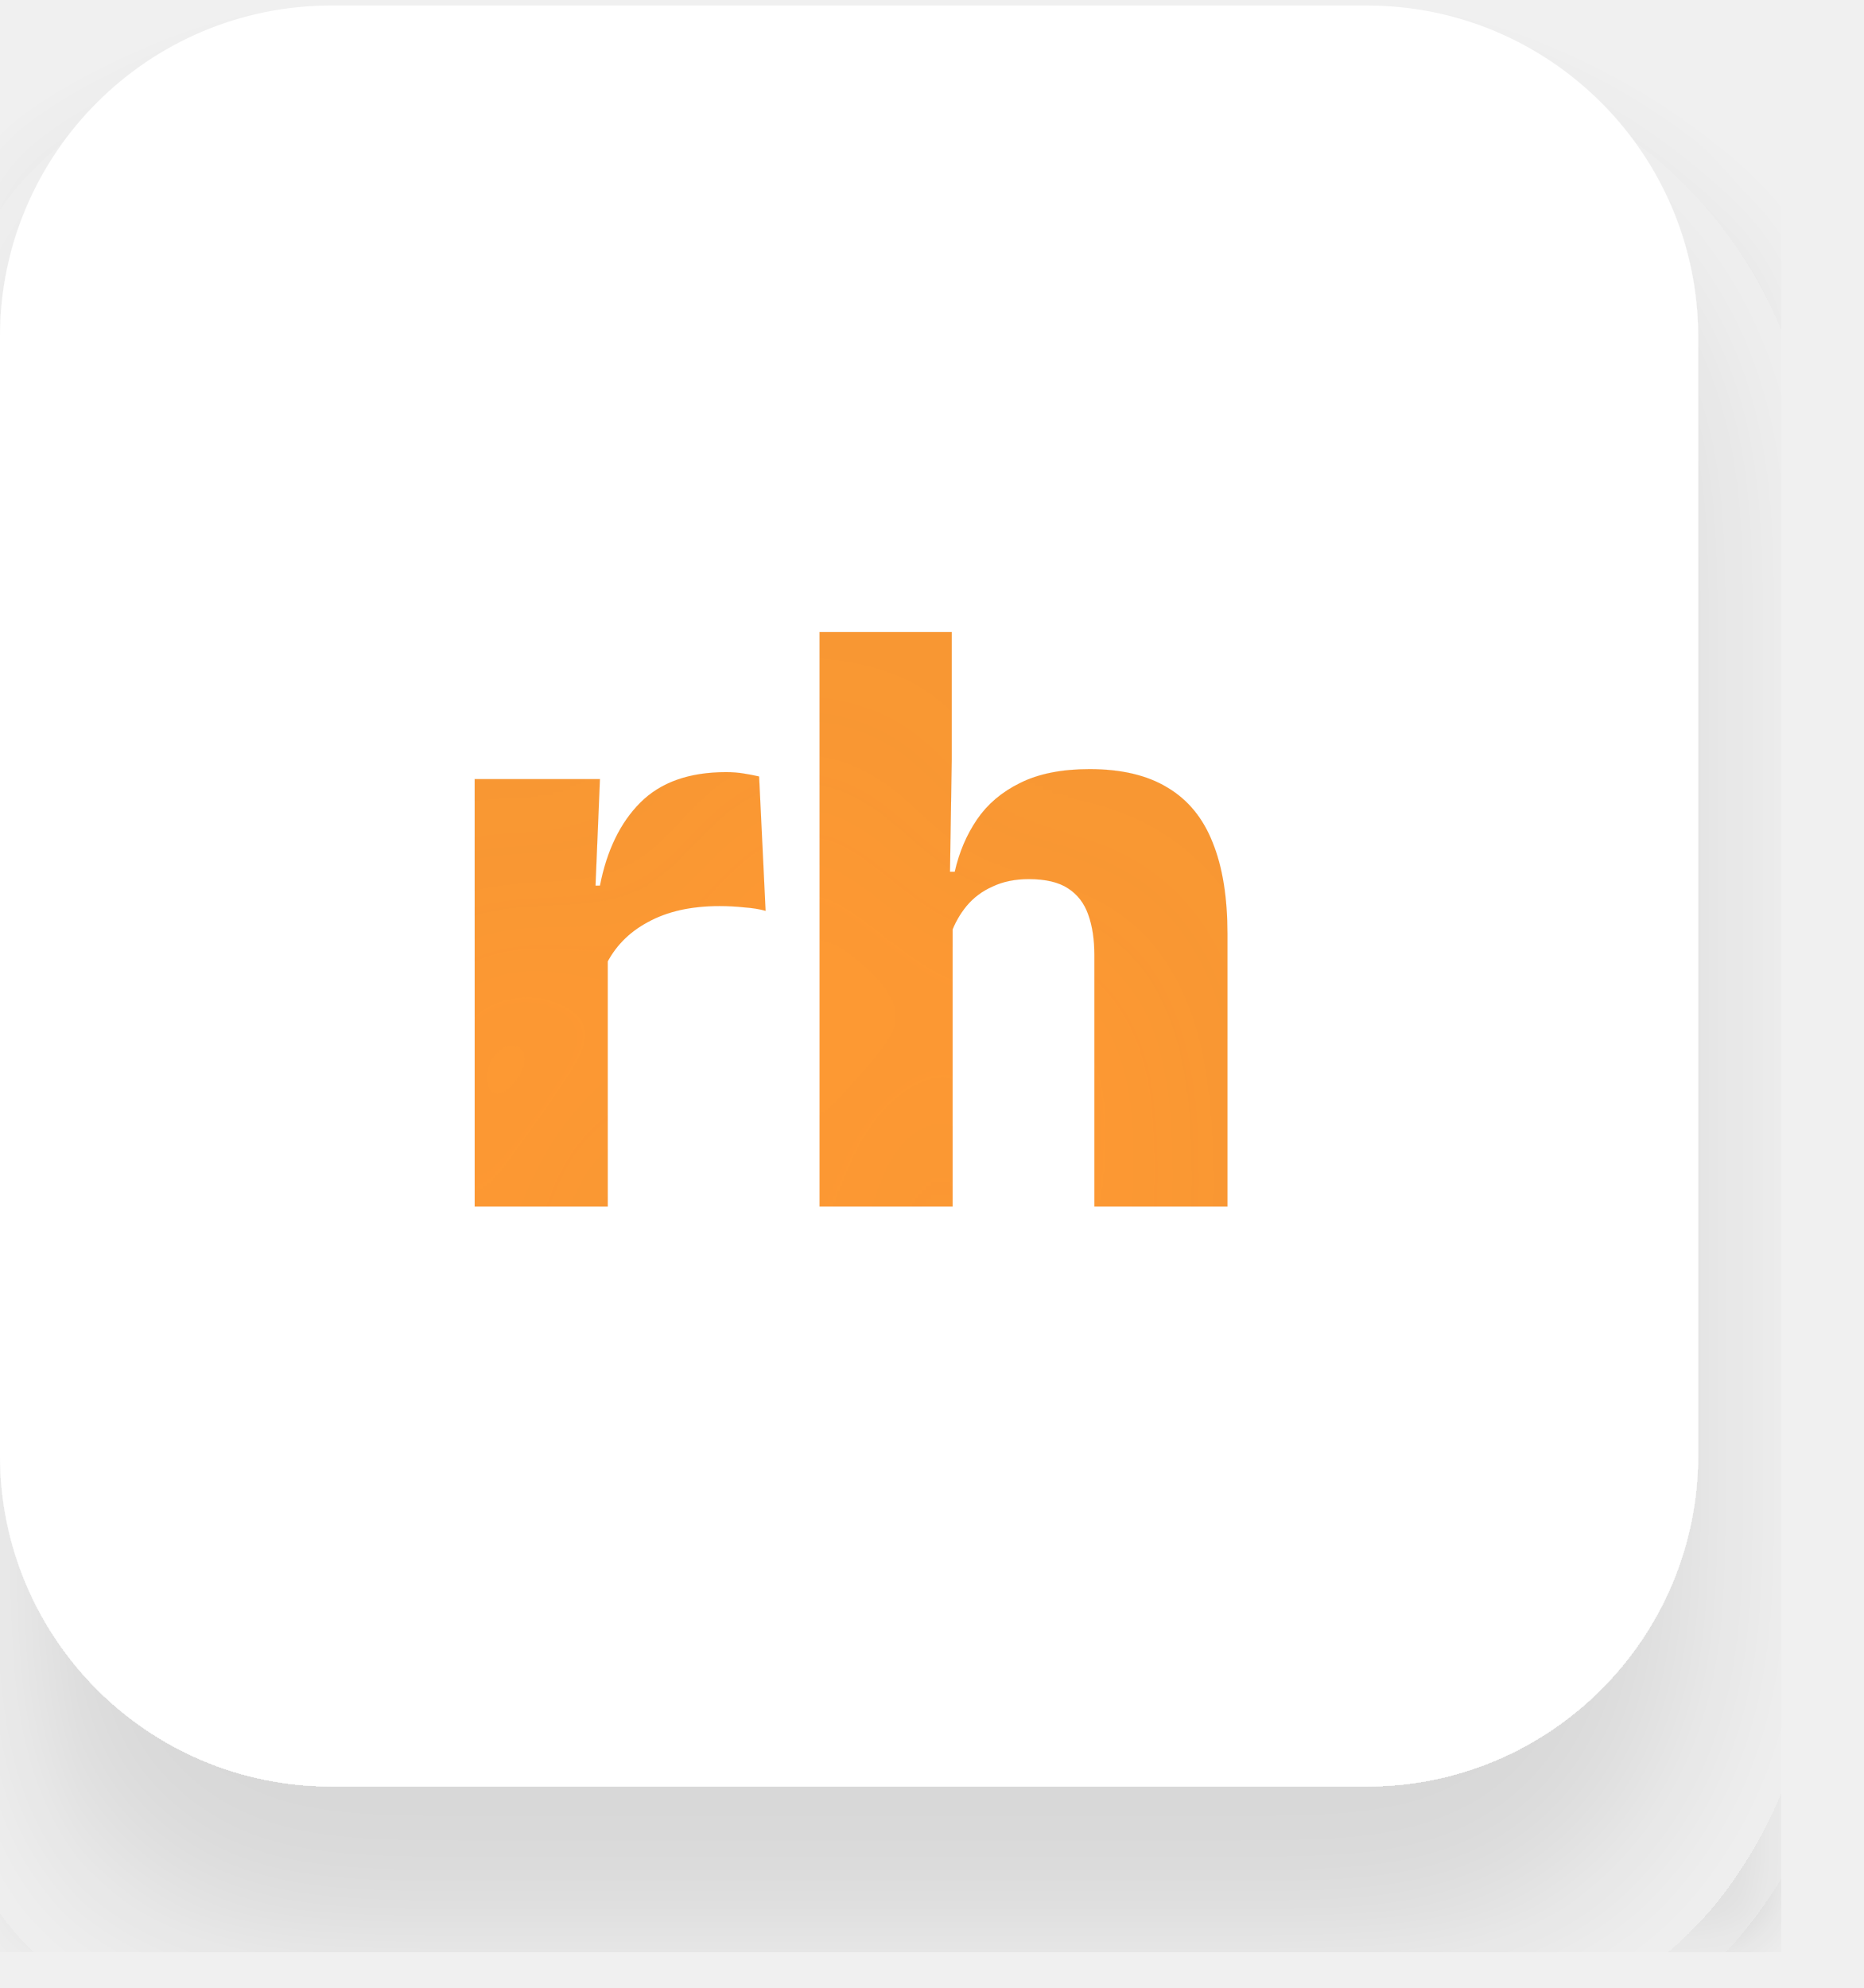
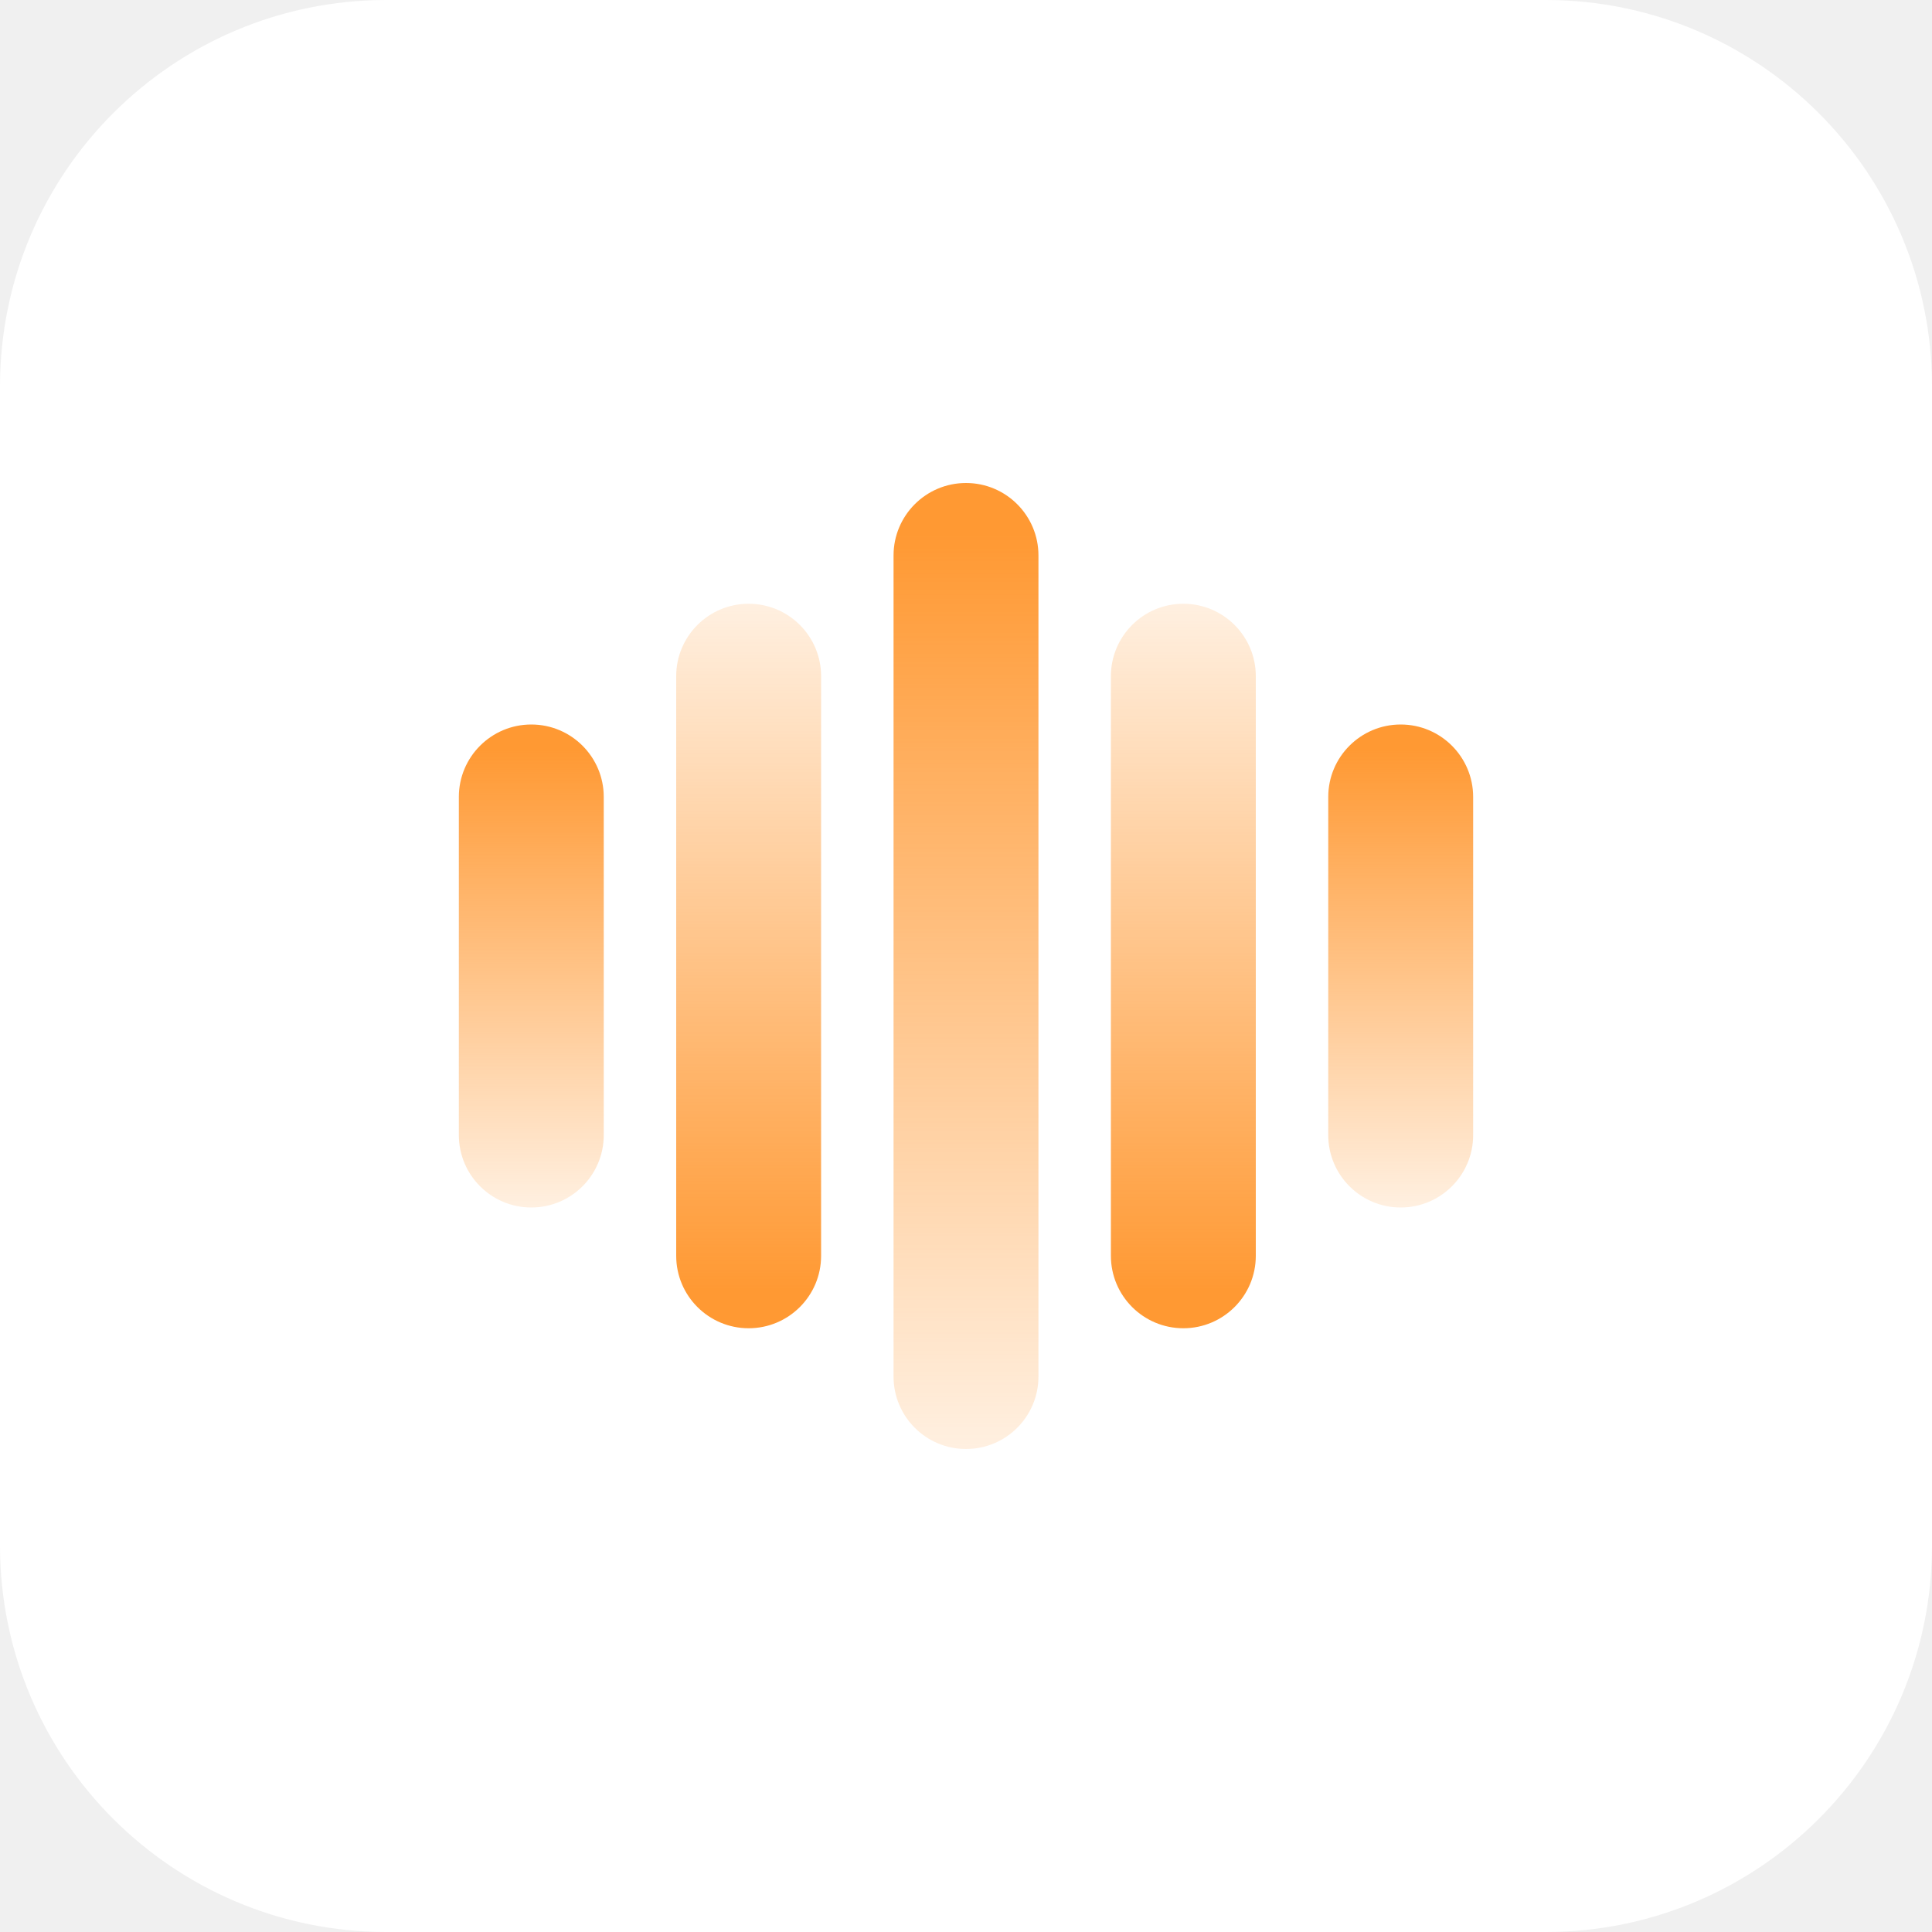
- <svg xmlns="http://www.w3.org/2000/svg" width="45" height="48" viewBox="0 0 45 48" fill="none">
-   <g filter="url(#filter0_d_372_2043)">
-     <g filter="url(#filter1_d_372_2043)">
-       <rect y="0.133" width="41" height="43" rx="8" fill="white" />
-     </g>
-     <g filter="url(#filter2_i_372_2043)">
-       <path d="M14.611 23.337L13.729 21.384H14.485C14.653 20.53 14.978 19.861 15.461 19.378C15.951 18.888 16.641 18.643 17.53 18.643C17.684 18.643 17.824 18.654 17.95 18.675C18.083 18.696 18.209 18.72 18.328 18.748L18.485 21.993C18.338 21.951 18.167 21.923 17.971 21.909C17.775 21.888 17.575 21.877 17.372 21.877C16.686 21.877 16.109 22.007 15.64 22.266C15.171 22.518 14.828 22.875 14.611 23.337ZM11.461 29.133V18.811H14.485L14.348 22.108L14.674 22.15V29.133H11.461ZM26.423 29.133V23.064C26.423 22.686 26.374 22.36 26.276 22.087C26.178 21.807 26.013 21.594 25.782 21.447C25.558 21.3 25.243 21.226 24.837 21.226C24.508 21.226 24.218 21.286 23.966 21.405C23.714 21.517 23.504 21.674 23.336 21.877C23.175 22.073 23.049 22.297 22.958 22.549L22.307 21.048H23.052C23.157 20.579 23.336 20.159 23.588 19.788C23.84 19.417 24.186 19.123 24.627 18.906C25.075 18.682 25.635 18.57 26.307 18.57C27.077 18.57 27.707 18.72 28.197 19.021C28.687 19.315 29.048 19.756 29.279 20.344C29.517 20.932 29.636 21.667 29.636 22.549V29.133H26.423ZM19.787 29.133V15.262H22.979V18.349L22.926 21.751L23 22.003V29.133H19.787Z" fill="#FF9933" />
-     </g>
-   </g>
+ <svg xmlns="http://www.w3.org/2000/svg" width="400" height="400" viewBox="0 0 400 400" fill="none">
+   <rect width="400" height="400" rx="80" fill="white" />
+   <rect x="185" y="100" width="30" height="200" rx="15" fill="url(#paint0_linear_4_124)" />
+   <rect x="260" y="275" width="30" height="150" rx="15" transform="rotate(-180 260 275)" fill="url(#paint1_linear_4_124)" />
+   <rect x="170" y="275" width="30" height="150" rx="15" transform="rotate(-180 170 275)" fill="url(#paint2_linear_4_124)" />
+   <rect x="95" y="150" width="30" height="100" rx="15" fill="url(#paint3_linear_4_124)" />
+   <rect x="275" y="150" width="30" height="100" rx="15" fill="url(#paint4_linear_4_124)" />
  <defs>
-     <filter id="filter0_d_372_2043" x="-2" y="0.133" width="45" height="47" filterUnits="userSpaceOnUse" color-interpolation-filters="sRGB">
-       <feFlood flood-opacity="0" result="BackgroundImageFix" />
-       <feColorMatrix in="SourceAlpha" type="matrix" values="0 0 0 0 0 0 0 0 0 0 0 0 0 0 0 0 0 0 127 0" result="hardAlpha" />
-       <feOffset dy="2" />
-       <feGaussianBlur stdDeviation="1" />
-       <feComposite in2="hardAlpha" operator="out" />
-       <feColorMatrix type="matrix" values="0 0 0 0 0 0 0 0 0 0 0 0 0 0 0 0 0 0 0.15 0" />
-       <feBlend mode="normal" in2="BackgroundImageFix" result="effect1_dropShadow_372_2043" />
-       <feBlend mode="normal" in="SourceGraphic" in2="effect1_dropShadow_372_2043" result="shape" />
-     </filter>
-     <filter id="filter1_d_372_2043" x="-4" y="0.133" width="49" height="51" filterUnits="userSpaceOnUse" color-interpolation-filters="sRGB">
-       <feFlood flood-opacity="0" result="BackgroundImageFix" />
-       <feColorMatrix in="SourceAlpha" type="matrix" values="0 0 0 0 0 0 0 0 0 0 0 0 0 0 0 0 0 0 127 0" result="hardAlpha" />
-       <feOffset dy="4" />
-       <feGaussianBlur stdDeviation="2" />
-       <feComposite in2="hardAlpha" operator="out" />
-       <feColorMatrix type="matrix" values="0 0 0 0 0 0 0 0 0 0 0 0 0 0 0 0 0 0 0.1 0" />
-       <feBlend mode="normal" in2="BackgroundImageFix" result="effect1_dropShadow_372_2043" />
-       <feBlend mode="normal" in="SourceGraphic" in2="effect1_dropShadow_372_2043" result="shape" />
-     </filter>
-     <filter id="filter2_i_372_2043" x="9.461" y="15.262" width="20.175" height="17.871" filterUnits="userSpaceOnUse" color-interpolation-filters="sRGB">
-       <feFlood flood-opacity="0" result="BackgroundImageFix" />
-       <feBlend mode="normal" in="SourceGraphic" in2="BackgroundImageFix" result="shape" />
-       <feColorMatrix in="SourceAlpha" type="matrix" values="0 0 0 0 0 0 0 0 0 0 0 0 0 0 0 0 0 0 127 0" result="hardAlpha" />
-       <feOffset dx="-2" dy="4" />
-       <feGaussianBlur stdDeviation="2" />
-       <feComposite in2="hardAlpha" operator="arithmetic" k2="-1" k3="1" />
-       <feColorMatrix type="matrix" values="0 0 0 0 0.471 0 0 0 0 0.459 0 0 0 0 0.459 0 0 0 0.05 0" />
-       <feBlend mode="darken" in2="shape" result="effect1_innerShadow_372_2043" />
-     </filter>
+     <linearGradient id="paint0_linear_4_124" x1="200" y1="110.5" x2="200" y2="300" gradientUnits="userSpaceOnUse">
+       <stop stop-color="#FF9933" />
+       <stop offset="1" stop-color="#FF9933" stop-opacity="0.15" />
+     </linearGradient>
+     <linearGradient id="paint1_linear_4_124" x1="275" y1="282.875" x2="275" y2="425" gradientUnits="userSpaceOnUse">
+       <stop stop-color="#FF9933" />
+       <stop offset="1" stop-color="#FF9933" stop-opacity="0.15" />
+     </linearGradient>
+     <linearGradient id="paint2_linear_4_124" x1="185" y1="282.875" x2="185" y2="425" gradientUnits="userSpaceOnUse">
+       <stop stop-color="#FF9933" />
+       <stop offset="1" stop-color="#FF9933" stop-opacity="0.15" />
+     </linearGradient>
+     <linearGradient id="paint3_linear_4_124" x1="110" y1="155.25" x2="110" y2="250" gradientUnits="userSpaceOnUse">
+       <stop stop-color="#FF9933" />
+       <stop offset="1" stop-color="#FF9933" stop-opacity="0.15" />
+     </linearGradient>
+     <linearGradient id="paint4_linear_4_124" x1="290" y1="155.25" x2="290" y2="250" gradientUnits="userSpaceOnUse">
+       <stop stop-color="#FF9933" />
+       <stop offset="1" stop-color="#FF9933" stop-opacity="0.15" />
+     </linearGradient>
  </defs>
</svg>
